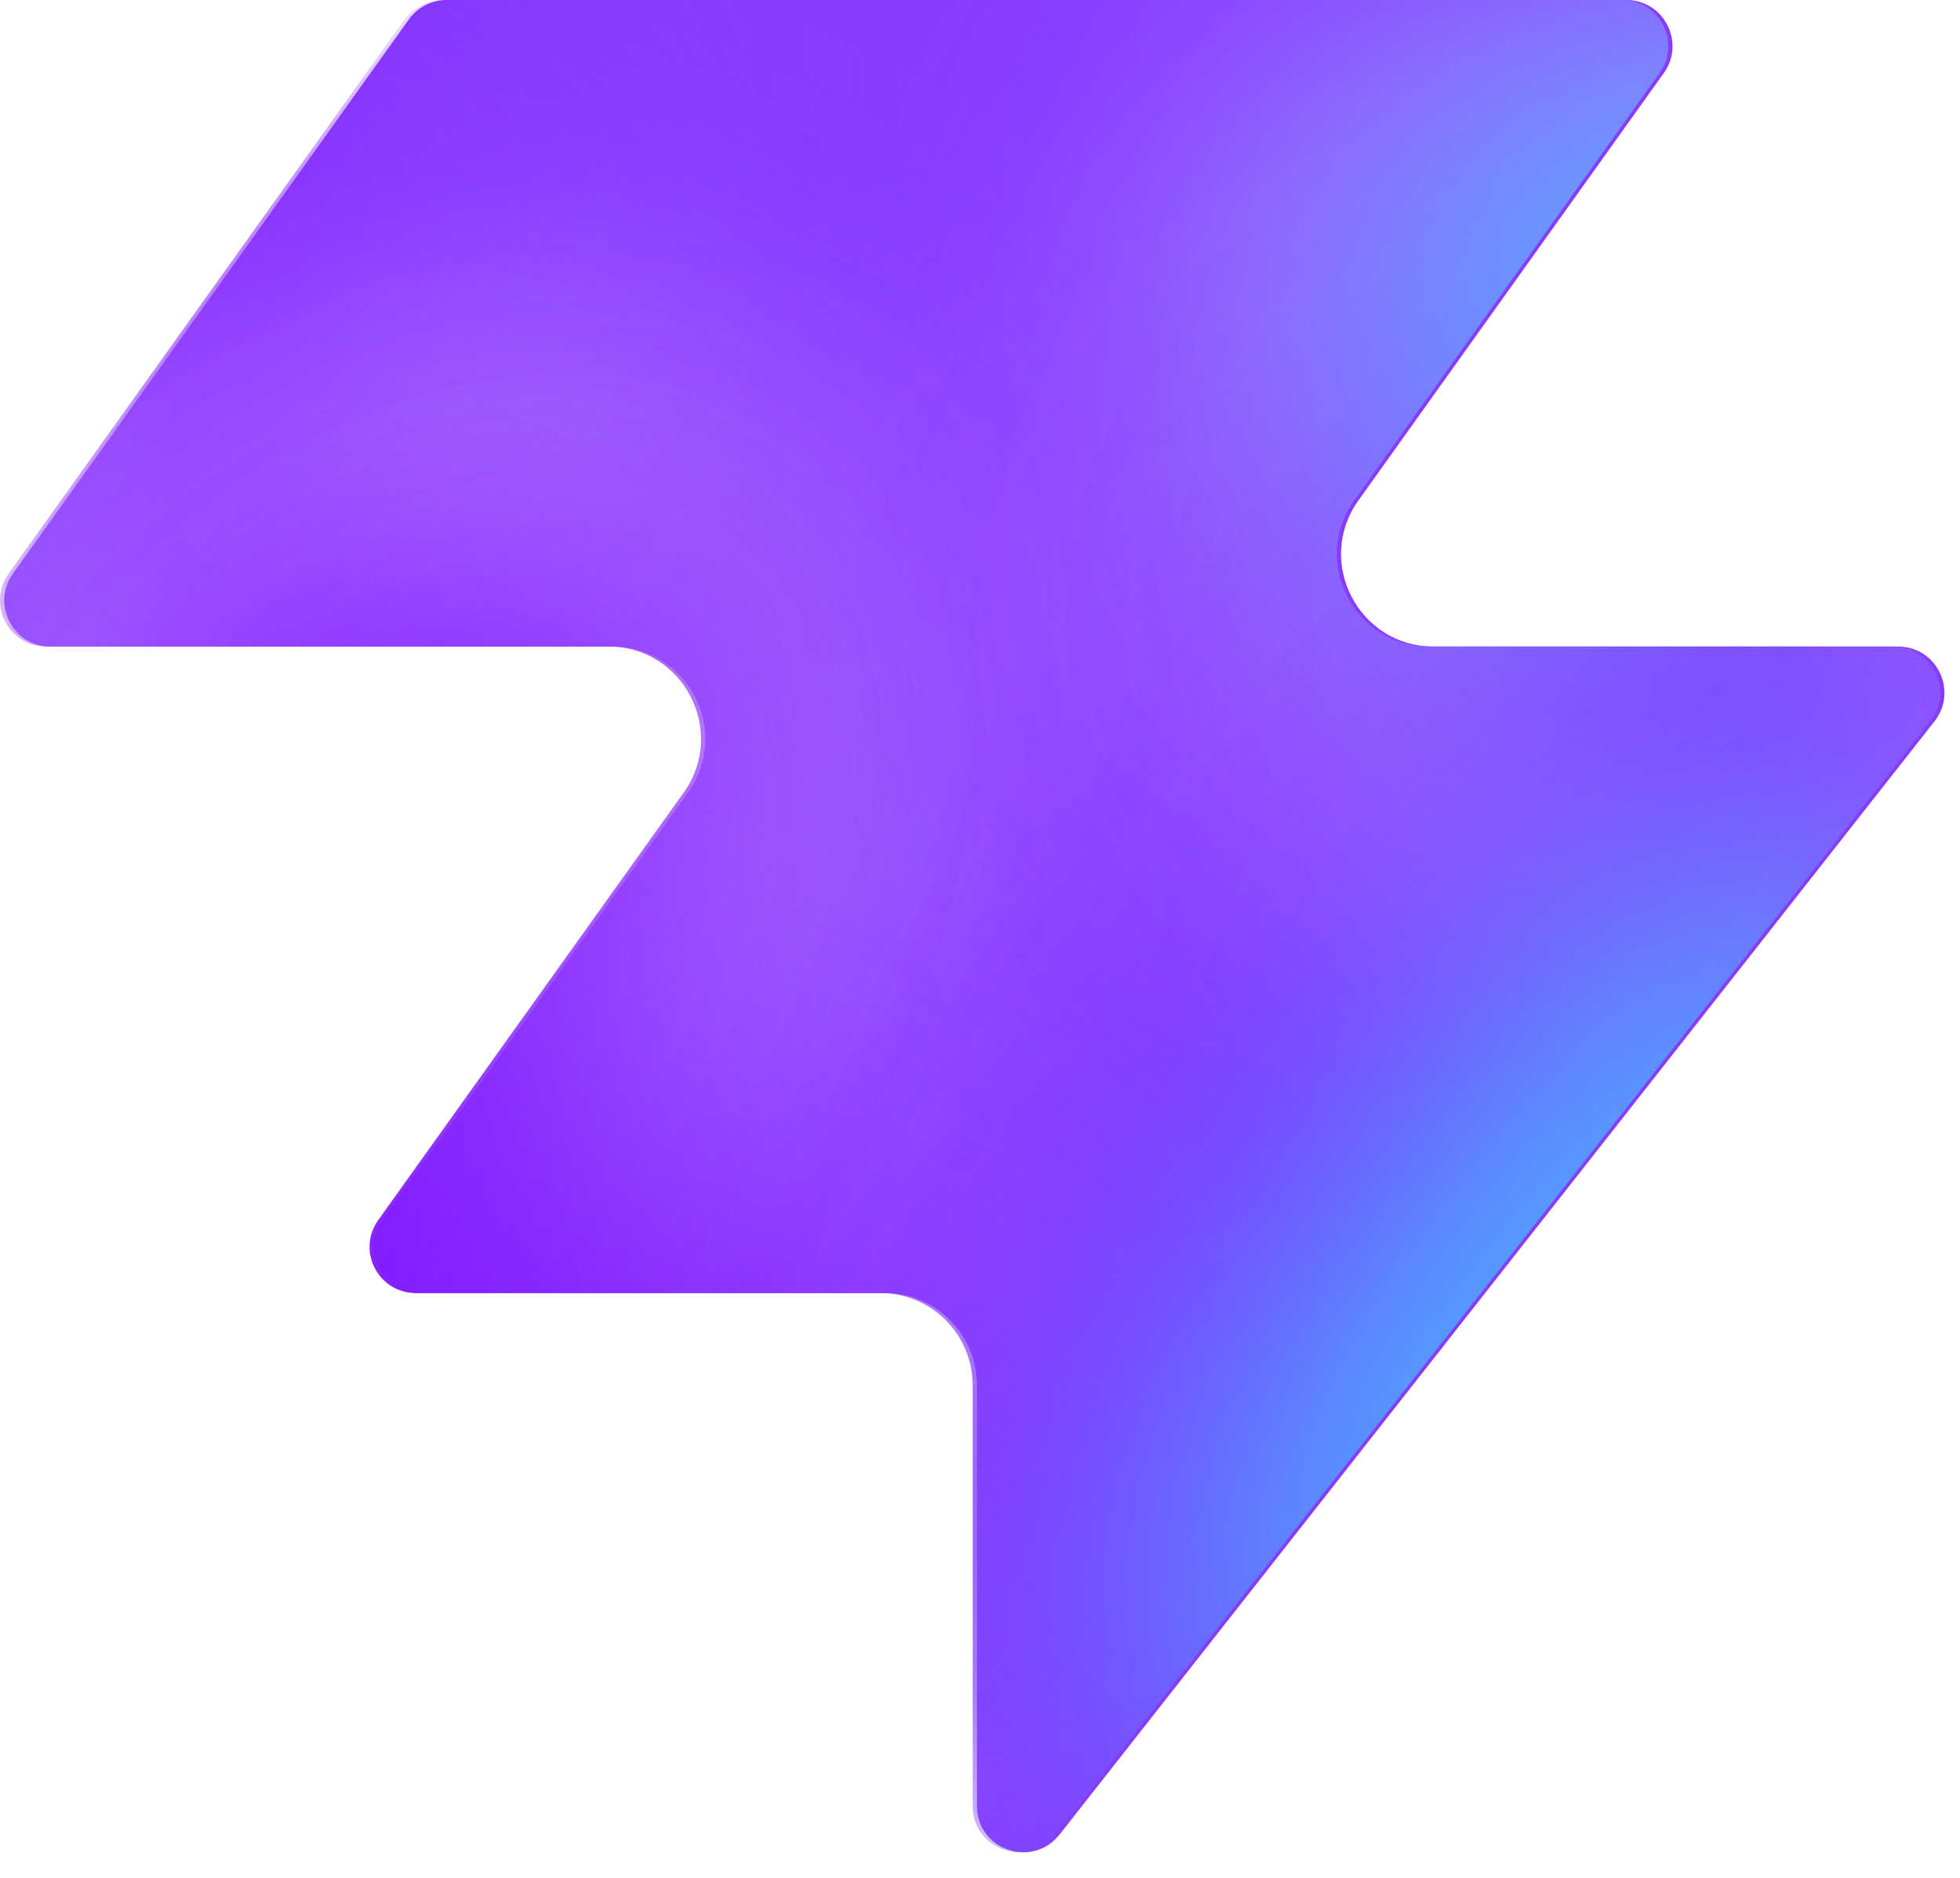
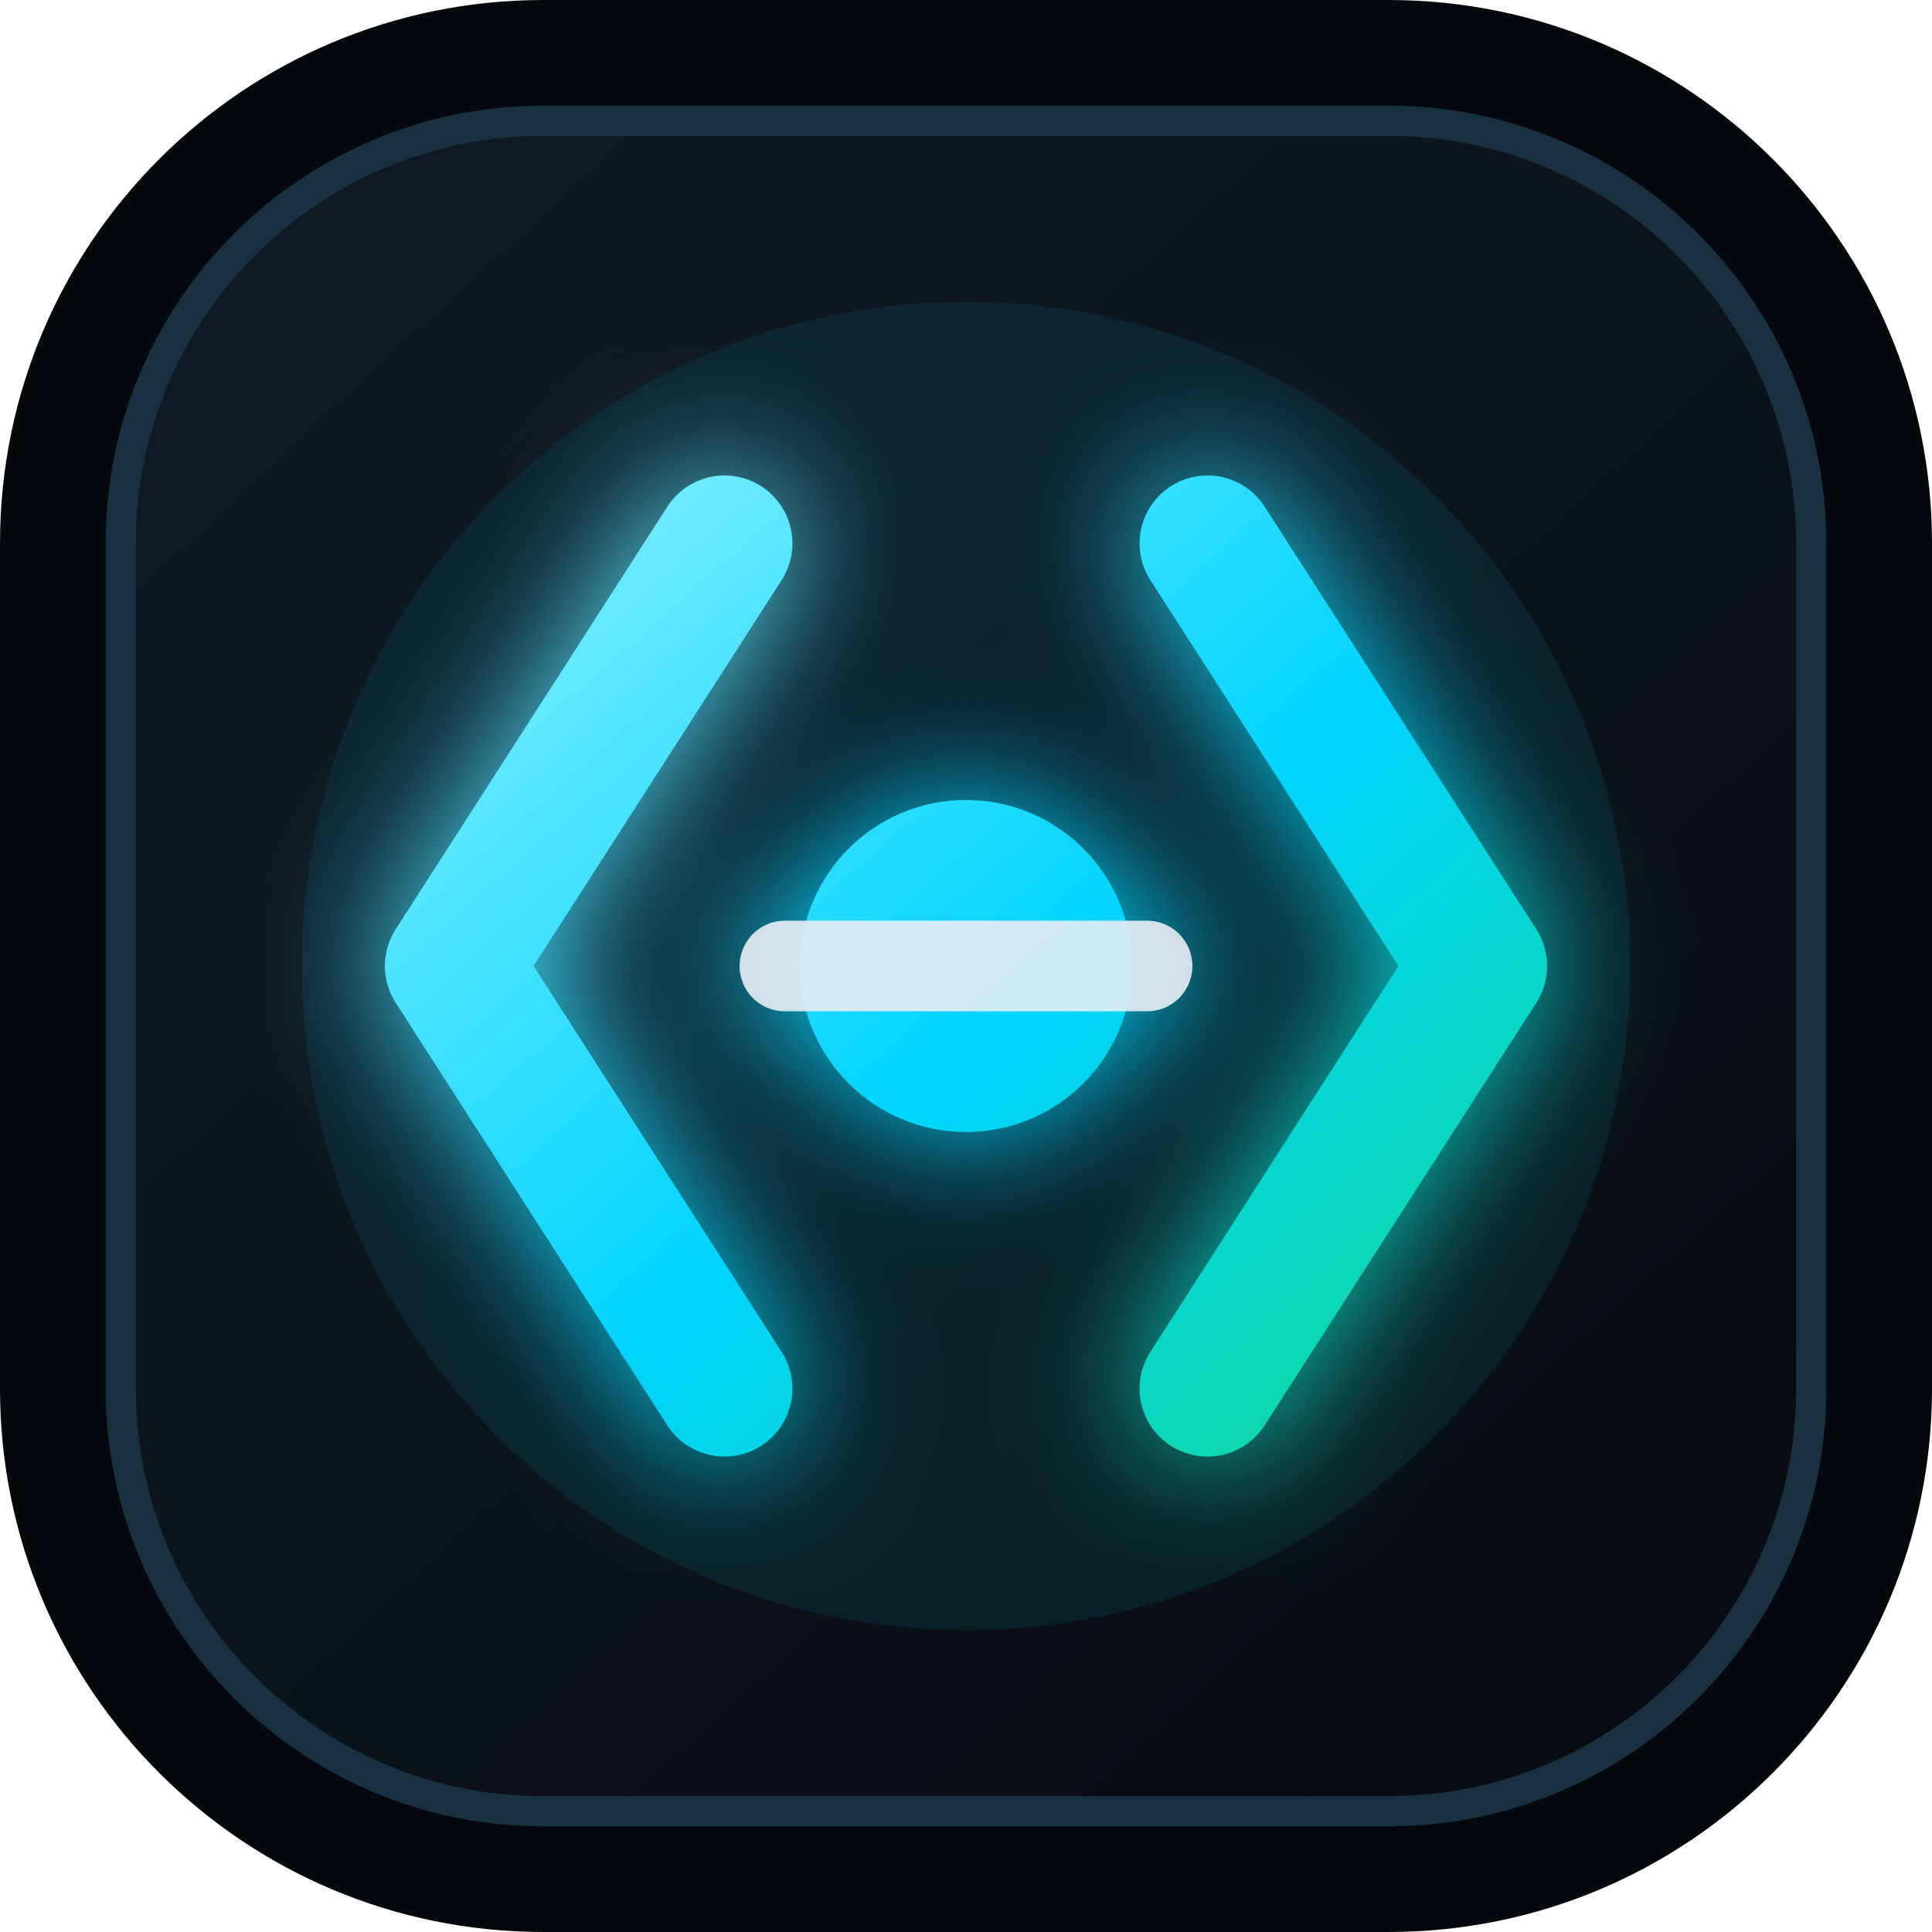
- <svg xmlns="http://www.w3.org/2000/svg" width="48" height="46" fill="none" viewBox="0 0 48 46">
-   <path fill="#863bff" d="M25.946 44.938c-.664.845-2.021.375-2.021-.698V33.937a2.26 2.26 0 0 0-2.262-2.262H10.287c-.92 0-1.456-1.04-.92-1.788l7.48-10.471c1.07-1.497 0-3.578-1.842-3.578H1.237c-.92 0-1.456-1.04-.92-1.788L10.013.474c.214-.297.556-.474.92-.474h28.894c.92 0 1.456 1.04.92 1.788l-7.48 10.471c-1.07 1.498 0 3.579 1.842 3.579h11.377c.943 0 1.473 1.088.89 1.83L25.947 44.94z" style="fill:#863bff;fill:color(display-p3 .525 .23 1);fill-opacity:1" />
-   <mask id="a" width="48" height="46" x="0" y="0" maskUnits="userSpaceOnUse" style="mask-type:alpha">
-     <path fill="#000" d="M25.842 44.938c-.664.844-2.021.375-2.021-.698V33.937a2.26 2.26 0 0 0-2.262-2.262H10.183c-.92 0-1.456-1.04-.92-1.788l7.48-10.471c1.07-1.498 0-3.579-1.842-3.579H1.133c-.92 0-1.456-1.04-.92-1.787L9.91.473c.214-.297.556-.474.92-.474h28.894c.92 0 1.456 1.04.92 1.788l-7.48 10.471c-1.07 1.498 0 3.578 1.842 3.578h11.377c.943 0 1.473 1.088.89 1.832L25.843 44.94z" style="fill:#000;fill-opacity:1" />
-   </mask>
-   <g mask="url(#a)">
-     <g filter="url(#b)">
-       <ellipse cx="5.508" cy="14.704" fill="#ede6ff" rx="5.508" ry="14.704" style="fill:#ede6ff;fill:color(display-p3 .927 .903 1);fill-opacity:1" transform="matrix(.00324 1 1 -.00324 -4.47 31.516)" />
-     </g>
-     <g filter="url(#c)">
-       <ellipse cx="10.399" cy="29.851" fill="#ede6ff" rx="10.399" ry="29.851" style="fill:#ede6ff;fill:color(display-p3 .927 .903 1);fill-opacity:1" transform="matrix(.00324 1 1 -.00324 -39.328 7.883)" />
-     </g>
-     <g filter="url(#d)">
-       <ellipse cx="5.508" cy="30.487" fill="#7e14ff" rx="5.508" ry="30.487" style="fill:#7e14ff;fill:color(display-p3 .492 .077 1);fill-opacity:1" transform="rotate(89.814 -25.913 -14.639)scale(1 -1)" />
-     </g>
-     <g filter="url(#e)">
-       <ellipse cx="5.508" cy="30.599" fill="#7e14ff" rx="5.508" ry="30.599" style="fill:#7e14ff;fill:color(display-p3 .492 .077 1);fill-opacity:1" transform="rotate(89.814 -32.644 -3.334)scale(1 -1)" />
-     </g>
-     <g filter="url(#f)">
-       <ellipse cx="5.508" cy="30.599" fill="#7e14ff" rx="5.508" ry="30.599" style="fill:#7e14ff;fill:color(display-p3 .492 .077 1);fill-opacity:1" transform="matrix(.00324 1 1 -.00324 -34.34 30.47)" />
-     </g>
-     <g filter="url(#g)">
-       <ellipse cx="14.072" cy="22.078" fill="#ede6ff" rx="14.072" ry="22.078" style="fill:#ede6ff;fill:color(display-p3 .927 .903 1);fill-opacity:1" transform="rotate(93.35 24.506 48.493)scale(-1 1)" />
-     </g>
-     <g filter="url(#h)">
-       <ellipse cx="3.47" cy="21.501" fill="#7e14ff" rx="3.47" ry="21.501" style="fill:#7e14ff;fill:color(display-p3 .492 .077 1);fill-opacity:1" transform="rotate(89.009 28.708 47.59)scale(-1 1)" />
-     </g>
-     <g filter="url(#i)">
-       <ellipse cx="3.47" cy="21.501" fill="#7e14ff" rx="3.47" ry="21.501" style="fill:#7e14ff;fill:color(display-p3 .492 .077 1);fill-opacity:1" transform="rotate(89.009 28.708 47.59)scale(-1 1)" />
-     </g>
-     <g filter="url(#j)">
-       <ellipse cx=".387" cy="8.972" fill="#7e14ff" rx="4.407" ry="29.108" style="fill:#7e14ff;fill:color(display-p3 .492 .077 1);fill-opacity:1" transform="rotate(39.51 .387 8.972)" />
-     </g>
-     <g filter="url(#k)">
-       <ellipse cx="47.523" cy="-6.092" fill="#7e14ff" rx="4.407" ry="29.108" style="fill:#7e14ff;fill:color(display-p3 .492 .077 1);fill-opacity:1" transform="rotate(37.892 47.523 -6.092)" />
-     </g>
-     <g filter="url(#l)">
-       <ellipse cx="41.412" cy="6.333" fill="#47bfff" rx="5.971" ry="9.665" style="fill:#47bfff;fill:color(display-p3 .28 .748 1);fill-opacity:1" transform="rotate(37.892 41.412 6.333)" />
-     </g>
-     <g filter="url(#m)">
-       <ellipse cx="-1.879" cy="38.332" fill="#7e14ff" rx="4.407" ry="29.108" style="fill:#7e14ff;fill:color(display-p3 .492 .077 1);fill-opacity:1" transform="rotate(37.892 -1.88 38.332)" />
-     </g>
-     <g filter="url(#n)">
-       <ellipse cx="-1.879" cy="38.332" fill="#7e14ff" rx="4.407" ry="29.108" style="fill:#7e14ff;fill:color(display-p3 .492 .077 1);fill-opacity:1" transform="rotate(37.892 -1.88 38.332)" />
-     </g>
-     <g filter="url(#o)">
-       <ellipse cx="35.651" cy="29.907" fill="#7e14ff" rx="4.407" ry="29.108" style="fill:#7e14ff;fill:color(display-p3 .492 .077 1);fill-opacity:1" transform="rotate(37.892 35.651 29.907)" />
-     </g>
-     <g filter="url(#p)">
-       <ellipse cx="38.418" cy="32.4" fill="#47bfff" rx="5.971" ry="15.297" style="fill:#47bfff;fill:color(display-p3 .28 .748 1);fill-opacity:1" transform="rotate(37.892 38.418 32.4)" />
-     </g>
-   </g>
+ <svg xmlns="http://www.w3.org/2000/svg" viewBox="0 0 64 64" fill="none">
  <defs>
-     <filter id="b" width="60.045" height="41.654" x="-19.77" y="16.149" color-interpolation-filters="sRGB" filterUnits="userSpaceOnUse">
+     <linearGradient id="bg" x1="8" y1="6" x2="56" y2="58" gradientUnits="userSpaceOnUse">
+       <stop stop-color="#101A24" />
+       <stop offset="1" stop-color="#080C10" />
+     </linearGradient>
+     <linearGradient id="accent" x1="18" y1="16" x2="46" y2="48" gradientUnits="userSpaceOnUse">
+       <stop stop-color="#7EEEFF" />
+       <stop offset="0.55" stop-color="#00D4FF" />
+       <stop offset="1" stop-color="#10D9A0" />
+     </linearGradient>
+     <filter id="glow" x="7" y="9" width="50" height="46" filterUnits="userSpaceOnUse" color-interpolation-filters="sRGB">
      <feFlood flood-opacity="0" result="BackgroundImageFix" />
-       <feBlend in="SourceGraphic" in2="BackgroundImageFix" result="shape" />
-       <feGaussianBlur result="effect1_foregroundBlur_2002_17158" stdDeviation="7.659" />
-     </filter>
-     <filter id="c" width="90.34" height="51.437" x="-54.613" y="-7.533" color-interpolation-filters="sRGB" filterUnits="userSpaceOnUse">
-       <feFlood flood-opacity="0" result="BackgroundImageFix" />
-       <feBlend in="SourceGraphic" in2="BackgroundImageFix" result="shape" />
-       <feGaussianBlur result="effect1_foregroundBlur_2002_17158" stdDeviation="7.659" />
-     </filter>
-     <filter id="d" width="79.355" height="29.4" x="-49.64" y="2.03" color-interpolation-filters="sRGB" filterUnits="userSpaceOnUse">
-       <feFlood flood-opacity="0" result="BackgroundImageFix" />
-       <feBlend in="SourceGraphic" in2="BackgroundImageFix" result="shape" />
-       <feGaussianBlur result="effect1_foregroundBlur_2002_17158" stdDeviation="4.596" />
-     </filter>
-     <filter id="e" width="79.579" height="29.4" x="-45.045" y="20.029" color-interpolation-filters="sRGB" filterUnits="userSpaceOnUse">
-       <feFlood flood-opacity="0" result="BackgroundImageFix" />
-       <feBlend in="SourceGraphic" in2="BackgroundImageFix" result="shape" />
-       <feGaussianBlur result="effect1_foregroundBlur_2002_17158" stdDeviation="4.596" />
-     </filter>
-     <filter id="f" width="79.579" height="29.4" x="-43.513" y="21.178" color-interpolation-filters="sRGB" filterUnits="userSpaceOnUse">
-       <feFlood flood-opacity="0" result="BackgroundImageFix" />
-       <feBlend in="SourceGraphic" in2="BackgroundImageFix" result="shape" />
-       <feGaussianBlur result="effect1_foregroundBlur_2002_17158" stdDeviation="4.596" />
-     </filter>
-     <filter id="g" width="74.749" height="58.852" x="15.756" y="-17.901" color-interpolation-filters="sRGB" filterUnits="userSpaceOnUse">
-       <feFlood flood-opacity="0" result="BackgroundImageFix" />
-       <feBlend in="SourceGraphic" in2="BackgroundImageFix" result="shape" />
-       <feGaussianBlur result="effect1_foregroundBlur_2002_17158" stdDeviation="7.659" />
-     </filter>
-     <filter id="h" width="61.377" height="25.362" x="23.548" y="2.284" color-interpolation-filters="sRGB" filterUnits="userSpaceOnUse">
-       <feFlood flood-opacity="0" result="BackgroundImageFix" />
-       <feBlend in="SourceGraphic" in2="BackgroundImageFix" result="shape" />
-       <feGaussianBlur result="effect1_foregroundBlur_2002_17158" stdDeviation="4.596" />
-     </filter>
-     <filter id="i" width="61.377" height="25.362" x="23.548" y="2.284" color-interpolation-filters="sRGB" filterUnits="userSpaceOnUse">
-       <feFlood flood-opacity="0" result="BackgroundImageFix" />
-       <feBlend in="SourceGraphic" in2="BackgroundImageFix" result="shape" />
-       <feGaussianBlur result="effect1_foregroundBlur_2002_17158" stdDeviation="4.596" />
-     </filter>
-     <filter id="j" width="56.045" height="63.649" x="-27.636" y="-22.853" color-interpolation-filters="sRGB" filterUnits="userSpaceOnUse">
-       <feFlood flood-opacity="0" result="BackgroundImageFix" />
-       <feBlend in="SourceGraphic" in2="BackgroundImageFix" result="shape" />
-       <feGaussianBlur result="effect1_foregroundBlur_2002_17158" stdDeviation="4.596" />
-     </filter>
-     <filter id="k" width="54.814" height="64.646" x="20.116" y="-38.415" color-interpolation-filters="sRGB" filterUnits="userSpaceOnUse">
-       <feFlood flood-opacity="0" result="BackgroundImageFix" />
-       <feBlend in="SourceGraphic" in2="BackgroundImageFix" result="shape" />
-       <feGaussianBlur result="effect1_foregroundBlur_2002_17158" stdDeviation="4.596" />
-     </filter>
-     <filter id="l" width="33.541" height="35.313" x="24.641" y="-11.323" color-interpolation-filters="sRGB" filterUnits="userSpaceOnUse">
-       <feFlood flood-opacity="0" result="BackgroundImageFix" />
-       <feBlend in="SourceGraphic" in2="BackgroundImageFix" result="shape" />
-       <feGaussianBlur result="effect1_foregroundBlur_2002_17158" stdDeviation="4.596" />
-     </filter>
-     <filter id="m" width="54.814" height="64.646" x="-29.286" y="6.009" color-interpolation-filters="sRGB" filterUnits="userSpaceOnUse">
-       <feFlood flood-opacity="0" result="BackgroundImageFix" />
-       <feBlend in="SourceGraphic" in2="BackgroundImageFix" result="shape" />
-       <feGaussianBlur result="effect1_foregroundBlur_2002_17158" stdDeviation="4.596" />
-     </filter>
-     <filter id="n" width="54.814" height="64.646" x="-29.286" y="6.009" color-interpolation-filters="sRGB" filterUnits="userSpaceOnUse">
-       <feFlood flood-opacity="0" result="BackgroundImageFix" />
-       <feBlend in="SourceGraphic" in2="BackgroundImageFix" result="shape" />
-       <feGaussianBlur result="effect1_foregroundBlur_2002_17158" stdDeviation="4.596" />
-     </filter>
-     <filter id="o" width="54.814" height="64.646" x="8.244" y="-2.416" color-interpolation-filters="sRGB" filterUnits="userSpaceOnUse">
-       <feFlood flood-opacity="0" result="BackgroundImageFix" />
-       <feBlend in="SourceGraphic" in2="BackgroundImageFix" result="shape" />
-       <feGaussianBlur result="effect1_foregroundBlur_2002_17158" stdDeviation="4.596" />
-     </filter>
-     <filter id="p" width="39.409" height="43.623" x="18.713" y="10.588" color-interpolation-filters="sRGB" filterUnits="userSpaceOnUse">
-       <feFlood flood-opacity="0" result="BackgroundImageFix" />
-       <feBlend in="SourceGraphic" in2="BackgroundImageFix" result="shape" />
-       <feGaussianBlur result="effect1_foregroundBlur_2002_17158" stdDeviation="4.596" />
+       <feGaussianBlur in="SourceGraphic" stdDeviation="2.2" />
    </filter>
  </defs>
+   <rect width="64" height="64" rx="18" fill="#05080C" />
+   <rect x="4" y="4" width="56" height="56" rx="14" fill="url(#bg)" stroke="#193040" />
+   <circle cx="32" cy="32" r="22" fill="#00D4FF" fill-opacity=".08" />
+   <g filter="url(#glow)">
+     <path d="M24 18L15 32L24 46" stroke="url(#accent)" stroke-width="4.5" stroke-linecap="round" stroke-linejoin="round" />
+     <path d="M40 18L49 32L40 46" stroke="url(#accent)" stroke-width="4.5" stroke-linecap="round" stroke-linejoin="round" />
+     <path d="M26 32H38" stroke="url(#accent)" stroke-width="3.5" stroke-linecap="round" />
+     <circle cx="32" cy="32" r="5.5" fill="#00D4FF" />
+   </g>
+   <circle cx="32" cy="32" r="5.5" fill="url(#accent)" />
+   <path d="M24 18L15 32L24 46" stroke="url(#accent)" stroke-width="4.5" stroke-linecap="round" stroke-linejoin="round" />
+   <path d="M40 18L49 32L40 46" stroke="url(#accent)" stroke-width="4.5" stroke-linecap="round" stroke-linejoin="round" />
+   <path d="M26 32H38" stroke="#E8EDF5" stroke-opacity=".9" stroke-width="3" stroke-linecap="round" />
</svg>
